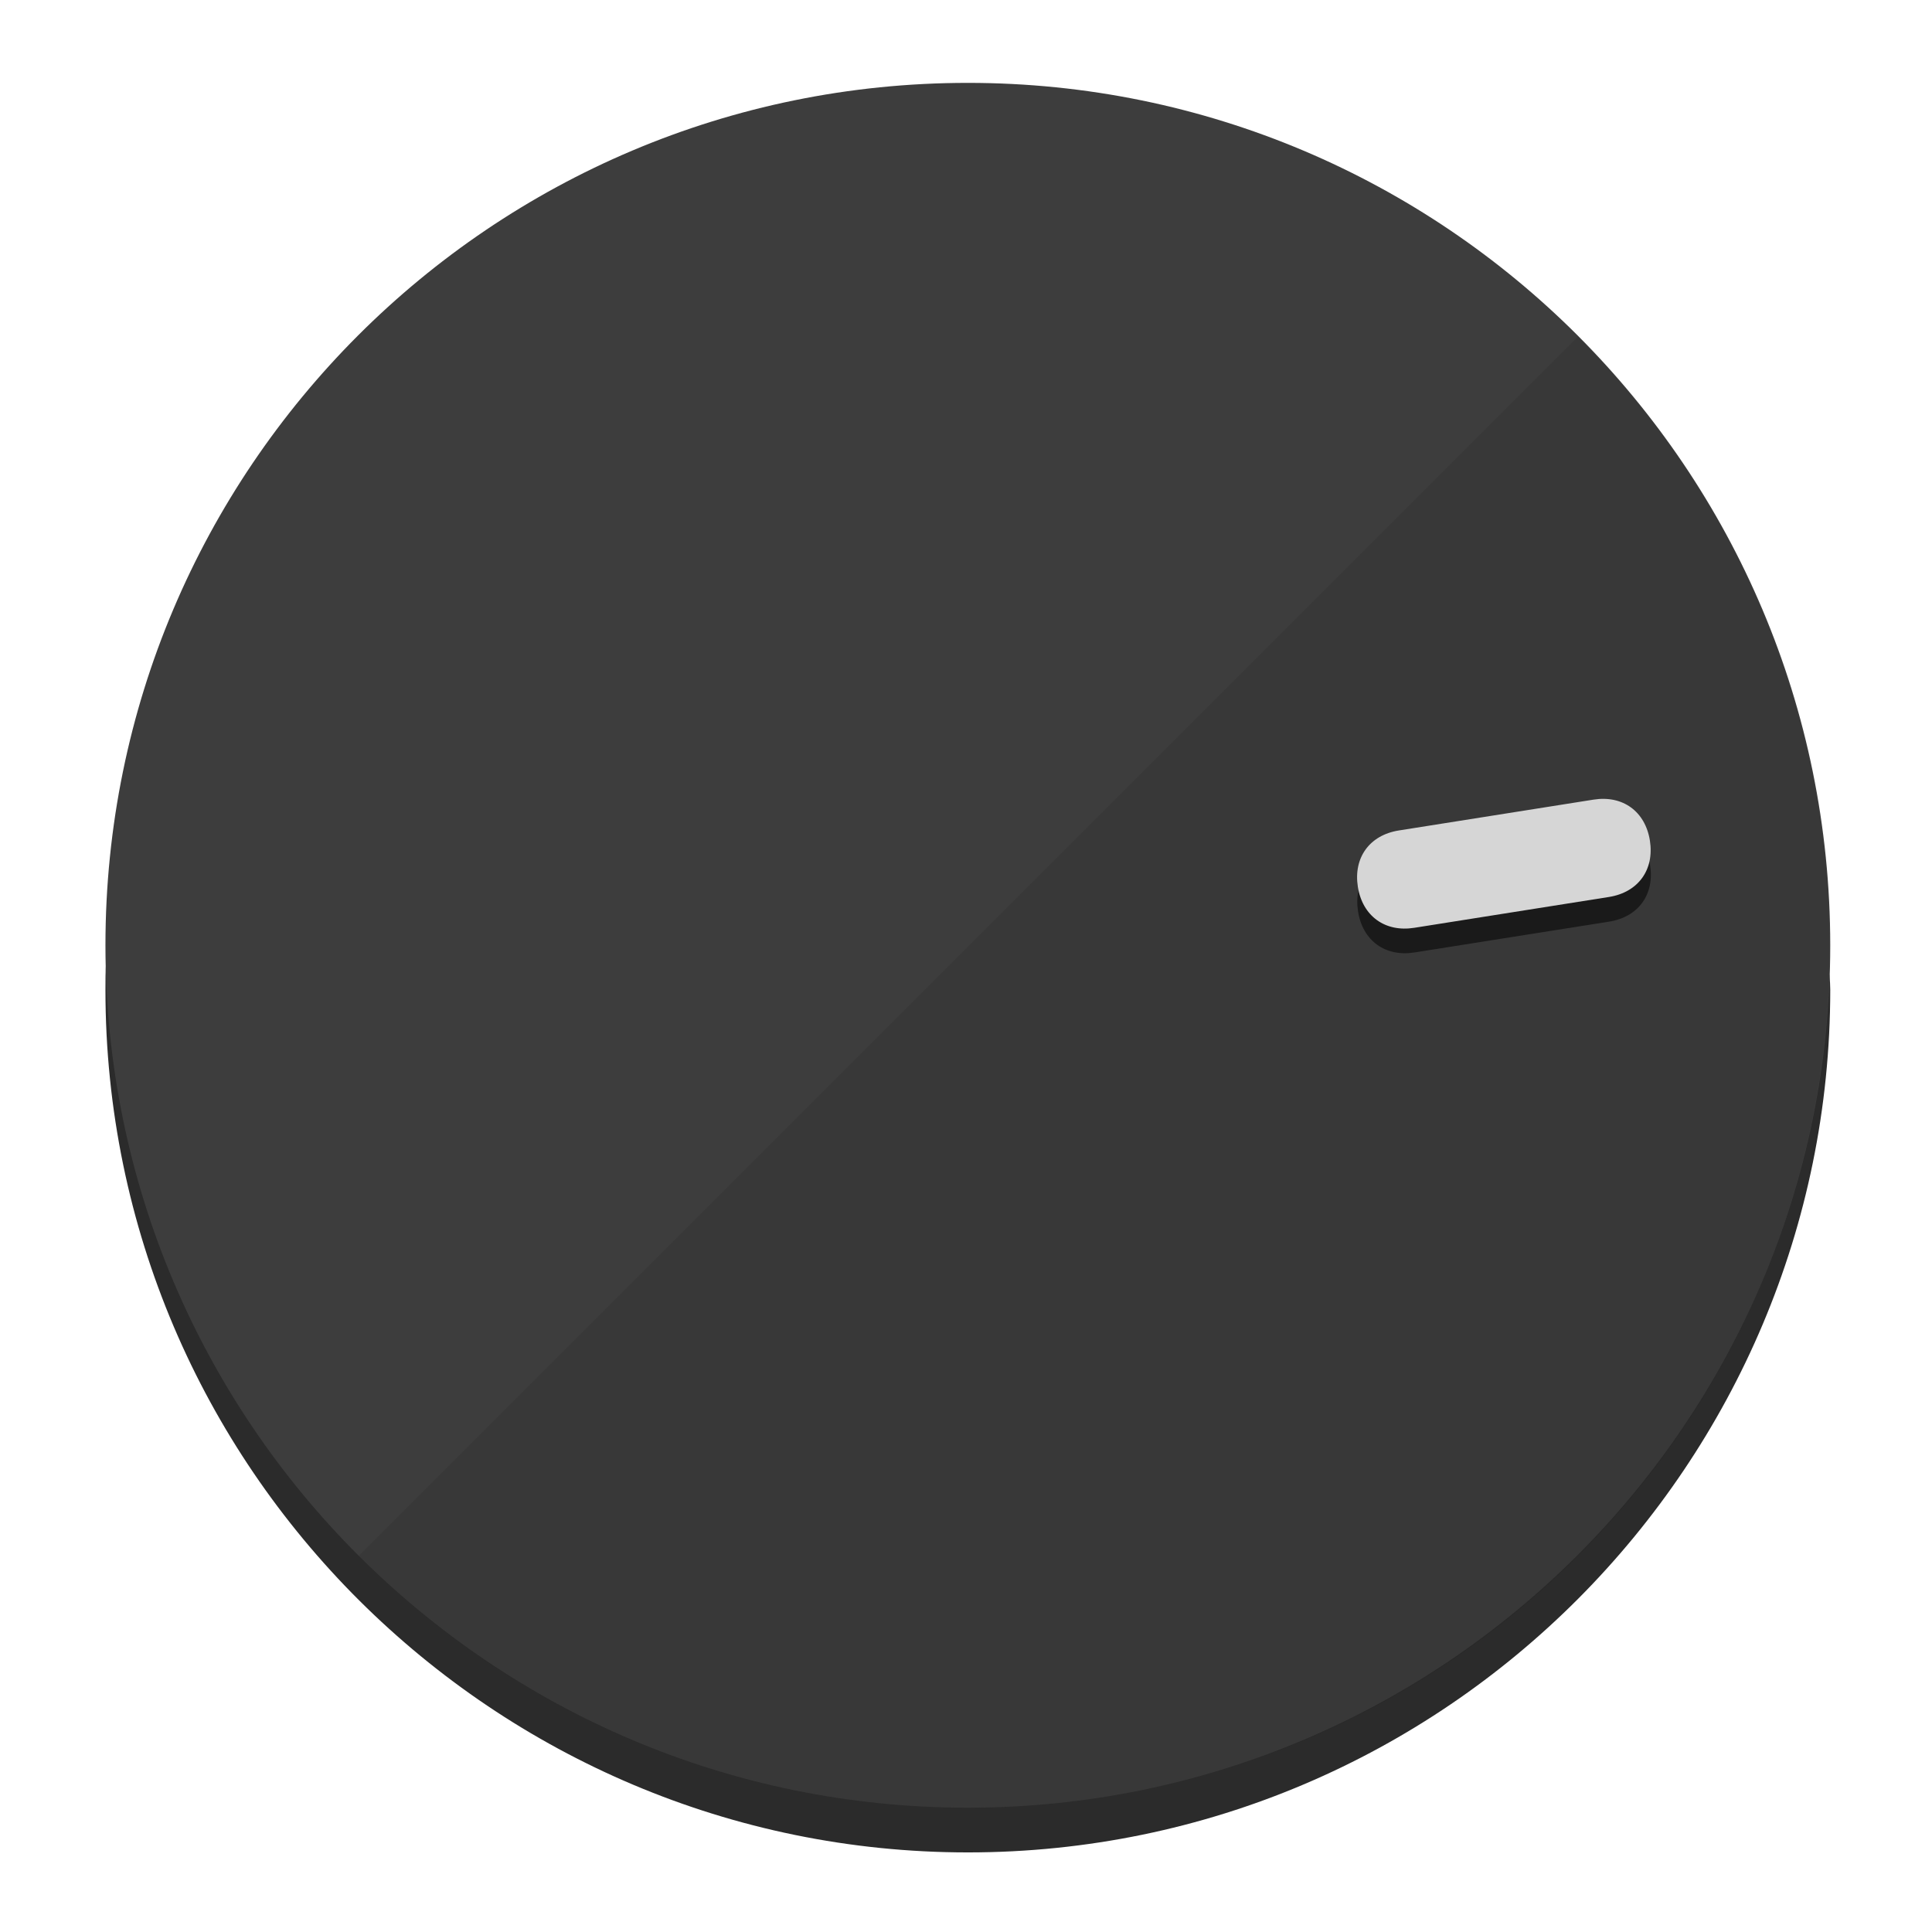
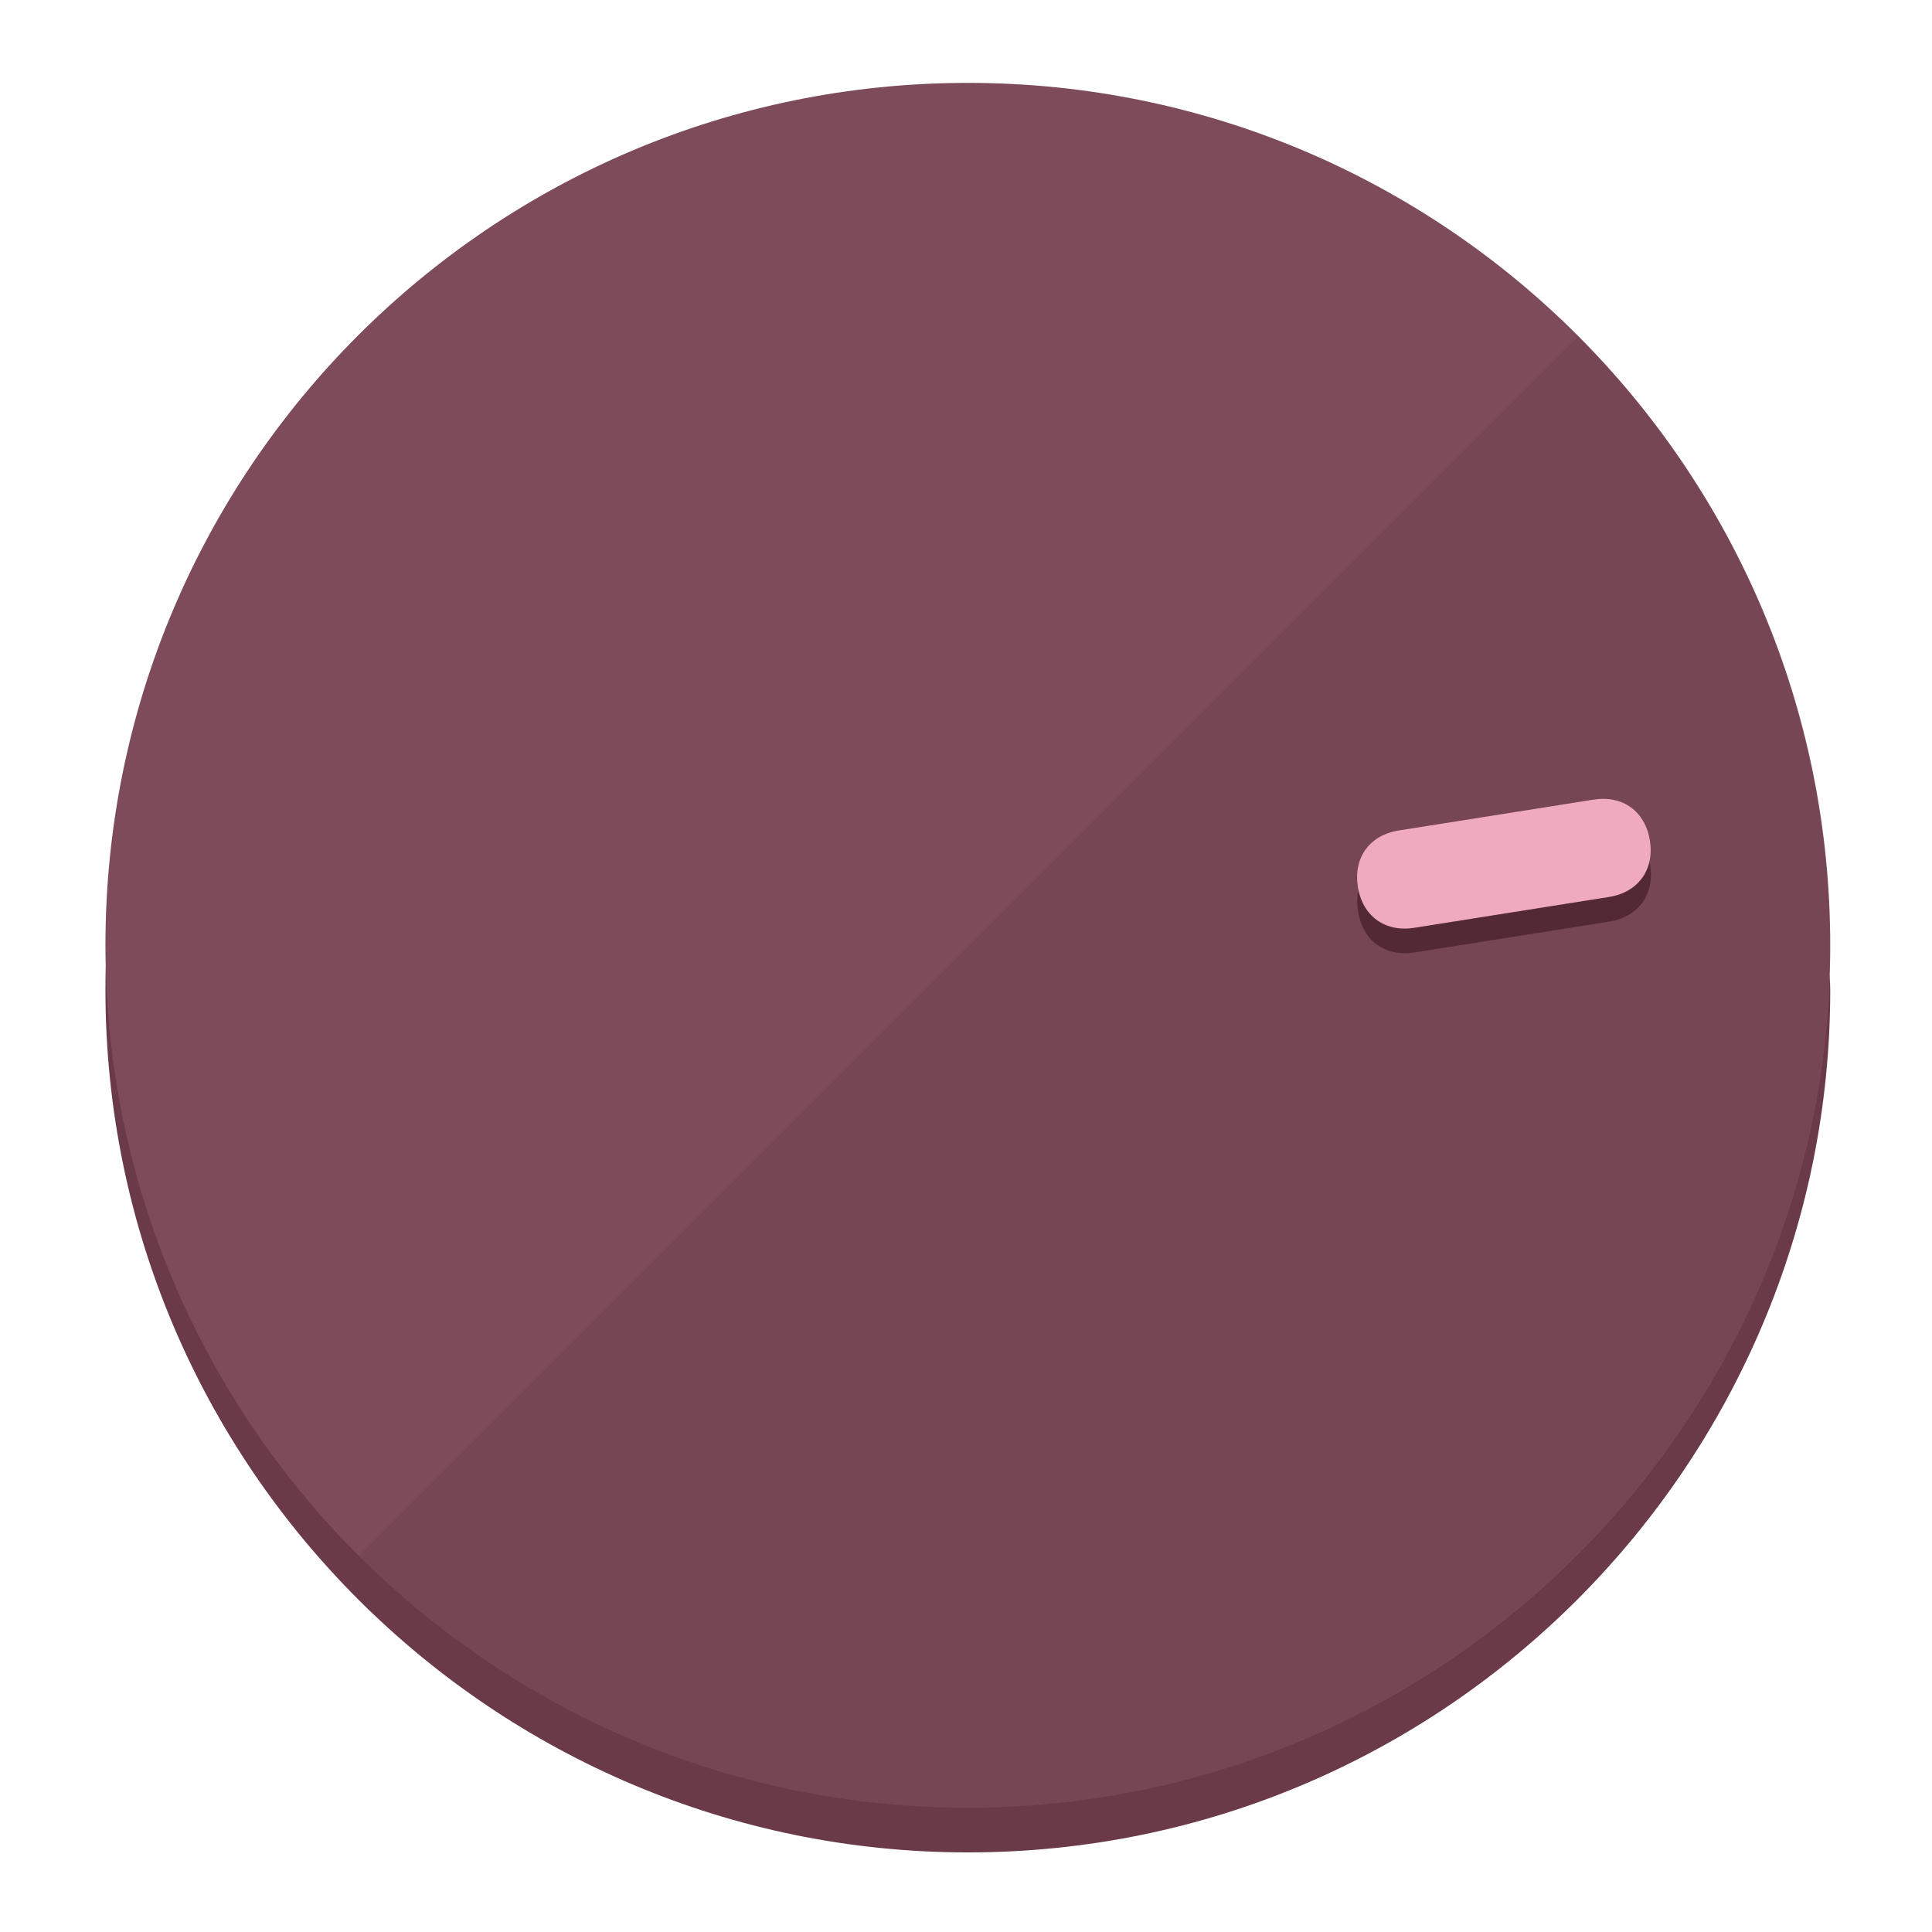
<svg xmlns="http://www.w3.org/2000/svg" height="120px" width="120px" version="1.1" id="Layer_1" viewBox="0 0 496.8 496.8" xml:space="preserve">
  <defs id="defs23" />
  <g id="g3158">
-     <path style="display:inline;fill:#2B2B2B;fill-opacity:1;stroke-width:1.584" d="m 248.875,445.92 c 116.582,0 212.89,-91.238 220.493,-205.286 0,5.069 1.267,8.87 1.267,13.939 0,121.651 -98.842,221.76 -221.76,221.76 -121.651,0 -221.76,-98.842 -221.76,-221.76 0,-5.069 0,-8.87 1.267,-13.939 7.603,114.048 103.91,205.286 220.493,205.286 z" id="path8" />
-     <circle style="display:inline;fill:#3D3D3D;fill-opacity:1;stroke-width:1.584" cx="248.875" cy="243.071" r="221.76" id="circle12" />
-     <path style="display:inline;fill:#1A1A1A;fill-opacity:0.154;stroke-width:1.587" d="m 405.744,86.606 c 86.308,86.308 86.308,227.193 0,313.5 -86.308,86.308 -227.193,86.308 -313.5,0" id="path14" />
+     <path style="display:inline;fill:#6B3A48;fill-opacity:1;stroke-width:1.584" d="m 248.875,445.92 c 116.582,0 212.89,-91.238 220.493,-205.286 0,5.069 1.267,8.87 1.267,13.939 0,121.651 -98.842,221.76 -221.76,221.76 -121.651,0 -221.76,-98.842 -221.76,-221.76 0,-5.069 0,-8.87 1.267,-13.939 7.603,114.048 103.91,205.286 220.493,205.286 z" id="path8" />
+     <circle style="display:inline;fill:#7D4B5A;fill-opacity:1;stroke-width:1.584" cx="248.875" cy="243.071" r="221.76" id="circle12" />
+     <path style="display:inline;fill:#522935;fill-opacity:0.154;stroke-width:1.587" d="m 405.744,86.606 c 86.308,86.308 86.308,227.193 0,313.5 -86.308,86.308 -227.193,86.308 -313.5,0" id="path14" />
  </g>
  <g id="g3198">
    <circle style="display:none;fill:#000000;fill-opacity:0;stroke-width:1.584" cx="279.452" cy="-207.304" r="221.76" id="circle12-3" transform="rotate(81)" />
-     <path style="display:inline;fill:#1A1A1A;fill-opacity:1;stroke-width:1.584" d="m 363.714,244.919 c -7.51,1.189 -13.309,-3.024 -14.498,-10.534 v 0 c -1.189,-7.51 3.024,-13.309 10.534,-14.498 l 50.064,-7.929 c 7.51,-1.189 13.309,3.024 14.498,10.534 v 0 c 1.189,7.51 -3.024,13.309 -10.534,14.498 z" id="path3789" />
-     <path style="display:inline;fill:#D6D6D6;stroke-width:1.584" d="m 363.662,238.58 c -7.51,1.189 -13.309,-3.024 -14.498,-10.534 v 0 c -1.189,-7.51 3.024,-13.309 10.534,-14.498 l 50.064,-7.929 c 7.51,-1.189 13.309,3.024 14.498,10.534 v 0 c 1.189,7.51 -3.024,13.309 -10.534,14.498 z" id="path915" />
+     <path style="display:inline;fill:#522935;fill-opacity:1;stroke-width:1.584" d="m 363.714,244.919 c -7.51,1.189 -13.309,-3.024 -14.498,-10.534 v 0 c -1.189,-7.51 3.024,-13.309 10.534,-14.498 l 50.064,-7.929 c 7.51,-1.189 13.309,3.024 14.498,10.534 v 0 c 1.189,7.51 -3.024,13.309 -10.534,14.498 z" id="path3789" />
+     <path style="display:inline;fill:#F0AABF;stroke-width:1.584" d="m 363.662,238.58 c -7.51,1.189 -13.309,-3.024 -14.498,-10.534 v 0 c -1.189,-7.51 3.024,-13.309 10.534,-14.498 l 50.064,-7.929 c 7.51,-1.189 13.309,3.024 14.498,10.534 v 0 c 1.189,7.51 -3.024,13.309 -10.534,14.498 z" id="path915" />
  </g>
</svg>
